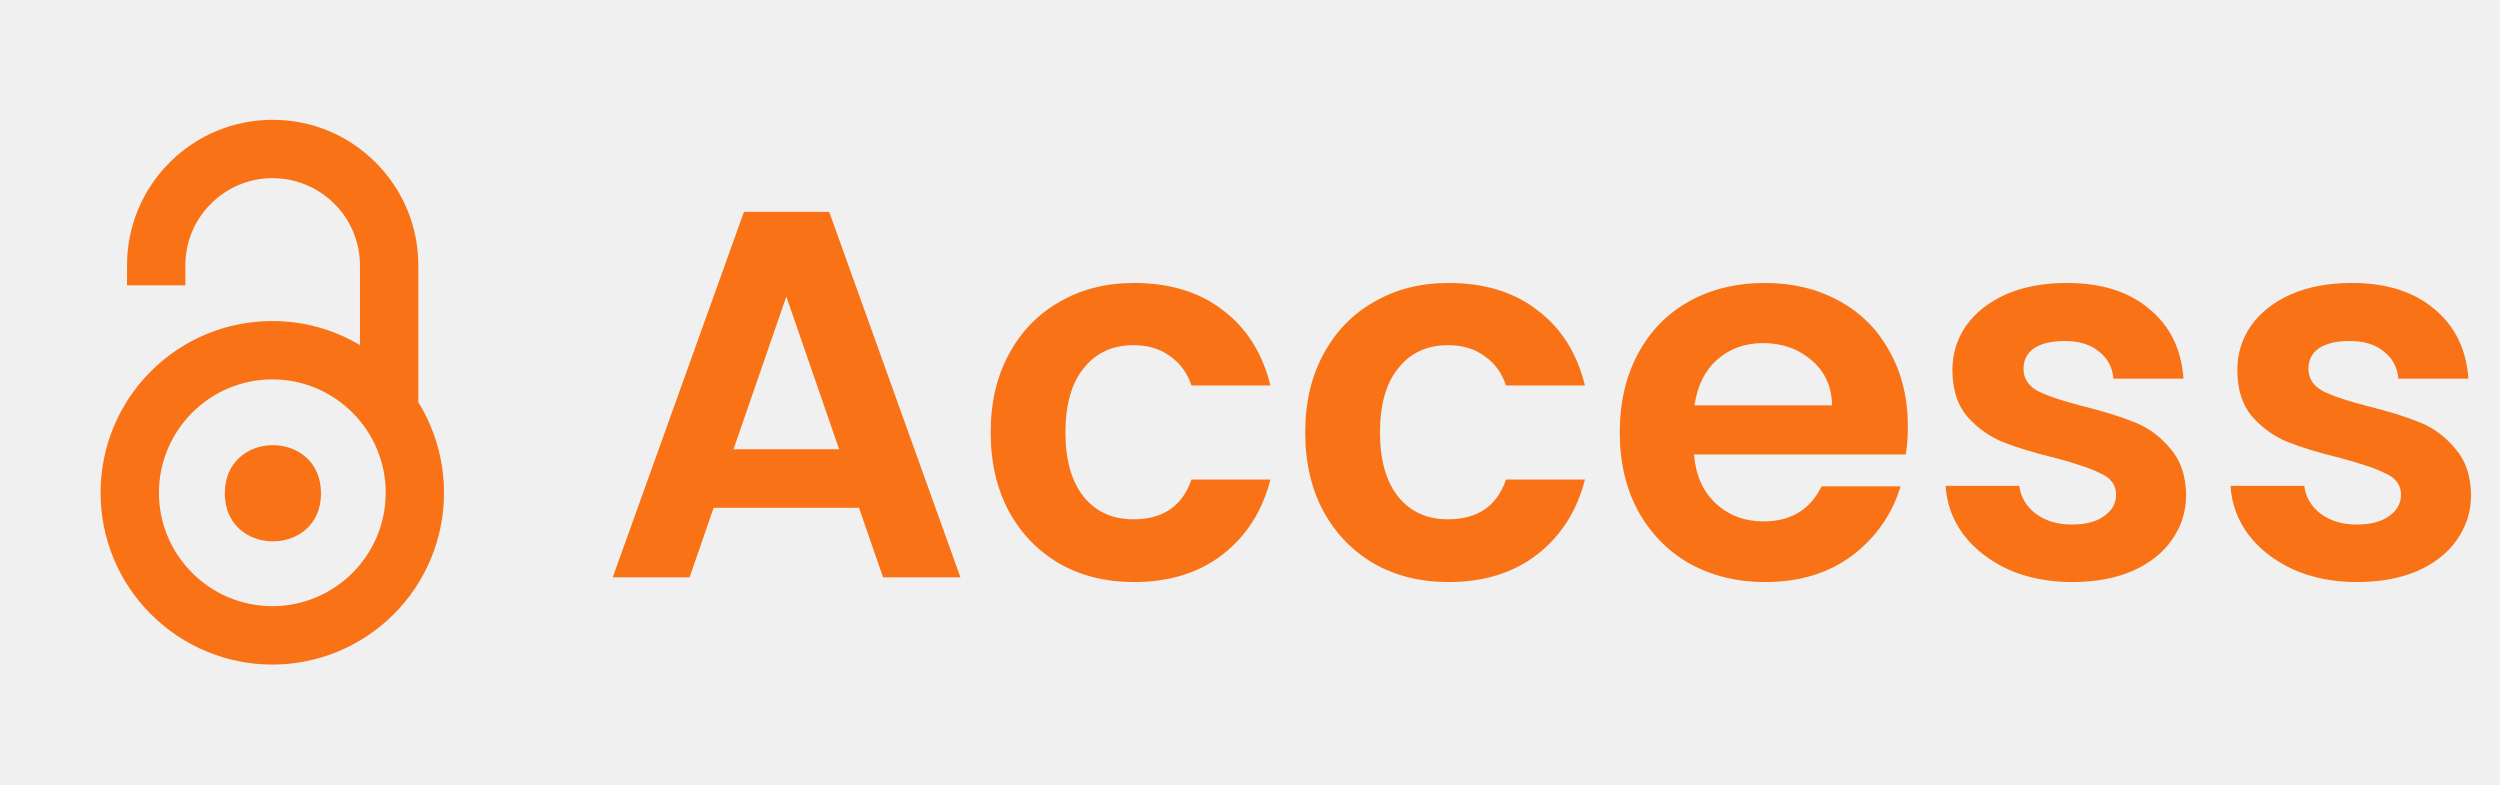
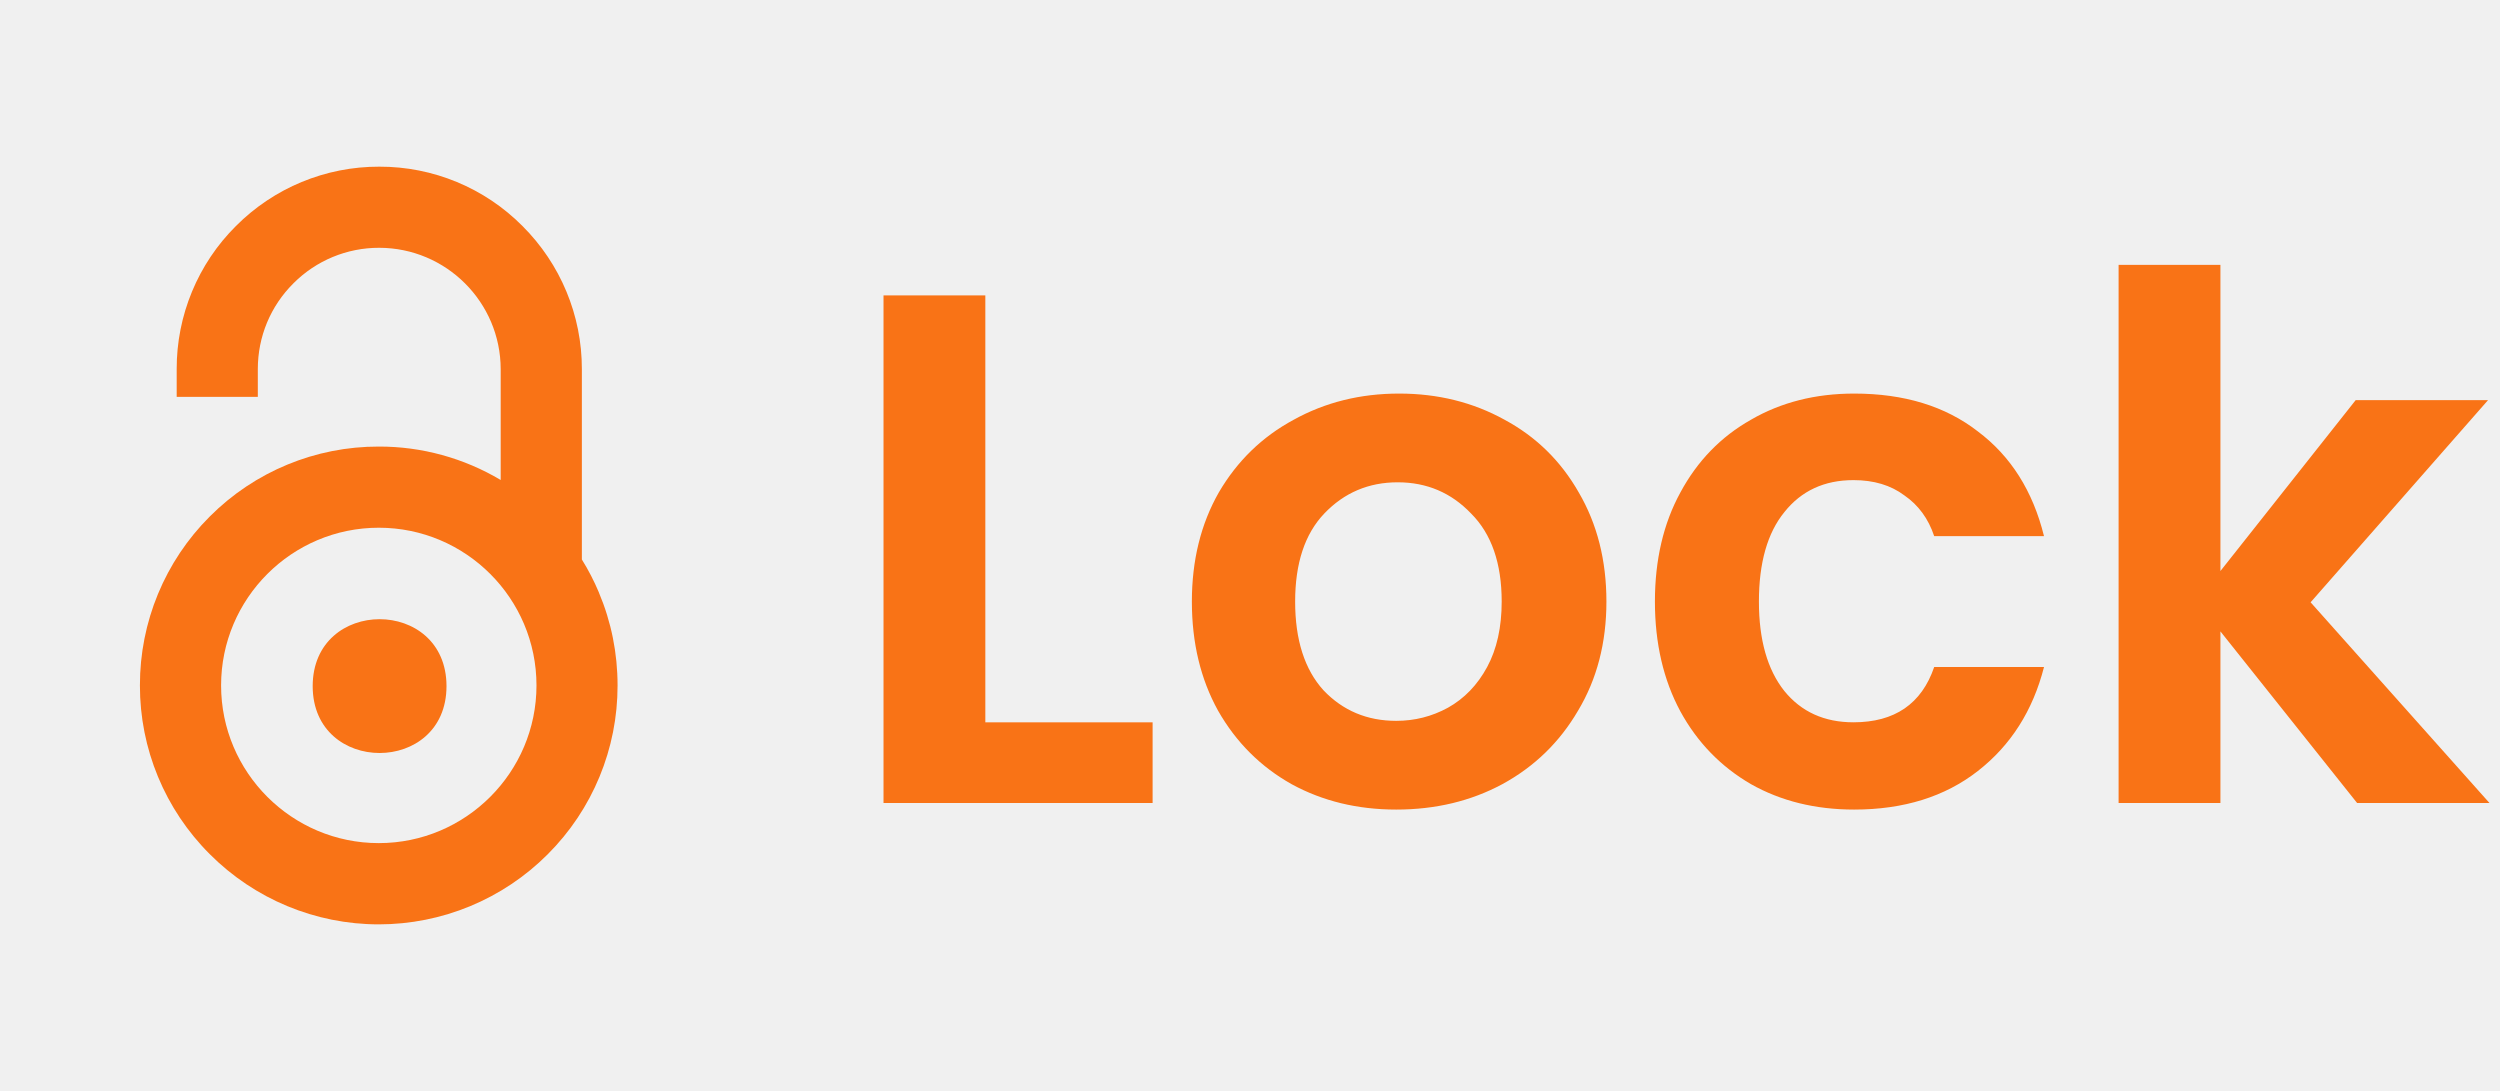
- <svg xmlns="http://www.w3.org/2000/svg" width="459" height="144" viewBox="0 0 459 144" fill="none">
+ <svg xmlns="http://www.w3.org/2000/svg" width="330" height="144" viewBox="0 0 330 144" fill="none">
  <g clip-path="url(#clip0_2_21)">
    <path d="M79.053 78.2C78.416 76.688 77.669 75.237 76.806 73.853V48.725C76.822 41.647 73.991 34.841 68.959 29.828C63.963 24.8 57.159 21.981 50.063 22C42.963 21.984 36.163 24.8 31.15 29.828C26.122 34.825 23.303 41.644 23.322 48.725V52.388H34.031V48.725C34.031 44.462 35.691 40.425 38.734 37.397C41.731 34.388 45.813 32.694 50.063 32.709C58.9 32.725 66.075 39.888 66.091 48.725V63.359C61.225 60.459 55.656 58.931 49.994 58.947C41.628 58.931 33.603 62.25 27.694 68.175C21.772 74.084 18.453 82.109 18.469 90.475C18.453 98.825 21.772 106.847 27.694 112.753C33.603 118.678 41.628 122.016 49.994 122.016C58.359 122.016 66.384 118.694 72.294 112.769C78.216 106.859 81.534 98.834 81.519 90.472C81.519 86.222 80.691 82.088 79.047 78.197L79.053 78.2ZM50 111.291C38.525 111.291 29.184 101.95 29.184 90.475C29.184 79 38.525 69.659 50 69.659C61.475 69.659 70.816 78.984 70.816 90.475C70.816 101.95 61.475 111.291 50 111.291ZM58.938 90.572C58.938 102.338 41.275 102.338 41.275 90.572C41.275 78.787 58.938 78.787 58.938 90.572Z" fill="#F97316" />
  </g>
-   <path d="M157.712 93.232H131.024L126.608 106H112.496L136.592 38.896H152.24L176.336 106H162.128L157.712 93.232ZM154.064 82.48L144.368 54.448L134.672 82.48H154.064ZM181.887 79.408C181.887 73.904 183.007 69.104 185.247 65.008C187.487 60.848 190.591 57.648 194.559 55.408C198.527 53.104 203.071 51.952 208.191 51.952C214.783 51.952 220.223 53.616 224.511 56.944C228.863 60.208 231.775 64.816 233.247 70.768H218.751C217.983 68.464 216.671 66.672 214.815 65.392C213.023 64.048 210.783 63.376 208.095 63.376C204.255 63.376 201.215 64.784 198.975 67.6C196.735 70.352 195.615 74.288 195.615 79.408C195.615 84.464 196.735 88.4 198.975 91.216C201.215 93.968 204.255 95.344 208.095 95.344C213.535 95.344 217.087 92.912 218.751 88.048H233.247C231.775 93.808 228.863 98.384 224.511 101.776C220.159 105.168 214.719 106.864 208.191 106.864C203.071 106.864 198.527 105.744 194.559 103.504C190.591 101.2 187.487 98 185.247 93.904C183.007 89.744 181.887 84.912 181.887 79.408ZM239.637 79.408C239.637 73.904 240.757 69.104 242.997 65.008C245.237 60.848 248.341 57.648 252.309 55.408C256.277 53.104 260.821 51.952 265.941 51.952C272.533 51.952 277.973 53.616 282.261 56.944C286.613 60.208 289.525 64.816 290.997 70.768H276.501C275.733 68.464 274.421 66.672 272.565 65.392C270.773 64.048 268.533 63.376 265.845 63.376C262.005 63.376 258.965 64.784 256.725 67.6C254.485 70.352 253.365 74.288 253.365 79.408C253.365 84.464 254.485 88.4 256.725 91.216C258.965 93.968 262.005 95.344 265.845 95.344C271.285 95.344 274.837 92.912 276.501 88.048H290.997C289.525 93.808 286.613 98.384 282.261 101.776C277.909 105.168 272.469 106.864 265.941 106.864C260.821 106.864 256.277 105.744 252.309 103.504C248.341 101.2 245.237 98 242.997 93.904C240.757 89.744 239.637 84.912 239.637 79.408ZM350.283 78.256C350.283 80.176 350.155 81.904 349.899 83.44H311.019C311.339 87.28 312.683 90.288 315.051 92.464C317.419 94.64 320.331 95.728 323.787 95.728C328.779 95.728 332.331 93.584 334.443 89.296H348.939C347.403 94.416 344.459 98.64 340.107 101.968C335.755 105.232 330.411 106.864 324.075 106.864C318.955 106.864 314.347 105.744 310.251 103.504C306.219 101.2 303.051 97.968 300.747 93.808C298.507 89.648 297.387 84.848 297.387 79.408C297.387 73.904 298.507 69.072 300.747 64.912C302.987 60.752 306.123 57.552 310.155 55.312C314.187 53.072 318.827 51.952 324.075 51.952C329.131 51.952 333.643 53.04 337.611 55.216C341.643 57.392 344.747 60.496 346.923 64.528C349.163 68.496 350.283 73.072 350.283 78.256ZM336.363 74.416C336.299 70.96 335.051 68.208 332.619 66.16C330.187 64.048 327.211 62.992 323.691 62.992C320.363 62.992 317.547 64.016 315.243 66.064C313.003 68.048 311.627 70.832 311.115 74.416H336.363ZM380.445 106.864C376.093 106.864 372.189 106.096 368.733 104.56C365.277 102.96 362.525 100.816 360.477 98.128C358.493 95.44 357.405 92.464 357.213 89.2H370.749C371.005 91.248 371.997 92.944 373.725 94.288C375.517 95.632 377.725 96.304 380.349 96.304C382.909 96.304 384.893 95.792 386.301 94.768C387.773 93.744 388.509 92.432 388.509 90.832C388.509 89.104 387.613 87.824 385.821 86.992C384.093 86.096 381.309 85.136 377.469 84.112C373.501 83.152 370.237 82.16 367.677 81.136C365.181 80.112 363.005 78.544 361.149 76.432C359.357 74.32 358.461 71.472 358.461 67.888C358.461 64.944 359.293 62.256 360.957 59.824C362.685 57.392 365.117 55.472 368.253 54.064C371.453 52.656 375.197 51.952 379.485 51.952C385.821 51.952 390.877 53.552 394.653 56.752C398.429 59.888 400.509 64.144 400.893 69.52H388.029C387.837 67.408 386.941 65.744 385.341 64.528C383.805 63.248 381.725 62.608 379.101 62.608C376.669 62.608 374.781 63.056 373.437 63.952C372.157 64.848 371.517 66.096 371.517 67.696C371.517 69.488 372.413 70.864 374.205 71.824C375.997 72.72 378.781 73.648 382.557 74.608C386.397 75.568 389.565 76.56 392.061 77.584C394.557 78.608 396.701 80.208 398.493 82.384C400.349 84.496 401.309 87.312 401.373 90.832C401.373 93.904 400.509 96.656 398.781 99.088C397.117 101.52 394.685 103.44 391.485 104.848C388.349 106.192 384.669 106.864 380.445 106.864ZM432.757 106.864C428.405 106.864 424.501 106.096 421.045 104.56C417.589 102.96 414.837 100.816 412.789 98.128C410.805 95.44 409.717 92.464 409.525 89.2H423.061C423.317 91.248 424.309 92.944 426.037 94.288C427.829 95.632 430.037 96.304 432.661 96.304C435.221 96.304 437.205 95.792 438.613 94.768C440.085 93.744 440.821 92.432 440.821 90.832C440.821 89.104 439.925 87.824 438.133 86.992C436.405 86.096 433.621 85.136 429.781 84.112C425.813 83.152 422.549 82.16 419.989 81.136C417.493 80.112 415.317 78.544 413.461 76.432C411.669 74.32 410.773 71.472 410.773 67.888C410.773 64.944 411.605 62.256 413.269 59.824C414.997 57.392 417.429 55.472 420.565 54.064C423.765 52.656 427.509 51.952 431.797 51.952C438.133 51.952 443.189 53.552 446.965 56.752C450.741 59.888 452.821 64.144 453.205 69.52H440.341C440.149 67.408 439.253 65.744 437.653 64.528C436.117 63.248 434.037 62.608 431.413 62.608C428.981 62.608 427.093 63.056 425.749 63.952C424.469 64.848 423.829 66.096 423.829 67.696C423.829 69.488 424.725 70.864 426.517 71.824C428.309 72.72 431.093 73.648 434.869 74.608C438.709 75.568 441.877 76.56 444.373 77.584C446.869 78.608 449.013 80.208 450.805 82.384C452.661 84.496 453.621 87.312 453.685 90.832C453.685 93.904 452.821 96.656 451.093 99.088C449.429 101.52 446.997 103.44 443.797 104.848C440.661 106.192 436.981 106.864 432.757 106.864Z" fill="#F97316" />
+   <path d="M130.064 95.344H152.144V106H116.624V38.992H130.064V95.344ZM184.303 106.864C179.183 106.864 174.575 105.744 170.479 103.504C166.383 101.2 163.151 97.968 160.783 93.808C158.479 89.648 157.327 84.848 157.327 79.408C157.327 73.968 158.511 69.168 160.879 65.008C163.311 60.848 166.607 57.648 170.767 55.408C174.927 53.104 179.567 51.952 184.687 51.952C189.807 51.952 194.447 53.104 198.607 55.408C202.767 57.648 206.031 60.848 208.399 65.008C210.831 69.168 212.047 73.968 212.047 79.408C212.047 84.848 210.799 89.648 208.302 93.808C205.871 97.968 202.543 101.2 198.319 103.504C194.159 105.744 189.487 106.864 184.303 106.864ZM184.303 95.152C186.735 95.152 189.007 94.576 191.119 93.424C193.295 92.208 195.023 90.416 196.303 88.048C197.583 85.68 198.223 82.8 198.223 79.408C198.223 74.352 196.879 70.48 194.191 67.792C191.567 65.04 188.335 63.664 184.495 63.664C180.655 63.664 177.423 65.04 174.799 67.792C172.239 70.48 170.959 74.352 170.959 79.408C170.959 84.464 172.207 88.368 174.703 91.12C177.263 93.808 180.463 95.152 184.303 95.152ZM218.449 79.408C218.449 73.904 219.569 69.104 221.809 65.008C224.049 60.848 227.153 57.648 231.121 55.408C235.089 53.104 239.633 51.952 244.753 51.952C251.345 51.952 256.785 53.616 261.073 56.944C265.425 60.208 268.337 64.816 269.809 70.768H255.313C254.545 68.464 253.233 66.672 251.377 65.392C249.585 64.048 247.345 63.376 244.657 63.376C240.817 63.376 237.777 64.784 235.537 67.6C233.297 70.352 232.177 74.288 232.177 79.408C232.177 84.464 233.297 88.4 235.537 91.216C237.777 93.968 240.817 95.344 244.657 95.344C250.097 95.344 253.649 92.912 255.313 88.048H269.809C268.337 93.808 265.425 98.384 261.073 101.776C256.721 105.168 251.281 106.864 244.753 106.864C239.633 106.864 235.089 105.744 231.121 103.504C227.153 101.2 224.049 98 221.809 93.904C219.569 89.744 218.449 84.912 218.449 79.408ZM311.143 106L293.095 83.344V106H279.655V34.96H293.095V75.376L310.951 52.816H328.423L304.999 79.504L328.615 106H311.143Z" fill="#F97316" />
  <defs>
    <clipPath id="clip0_2_21">
      <rect width="100" height="100" fill="white" transform="translate(0 22)" />
    </clipPath>
  </defs>
</svg>
